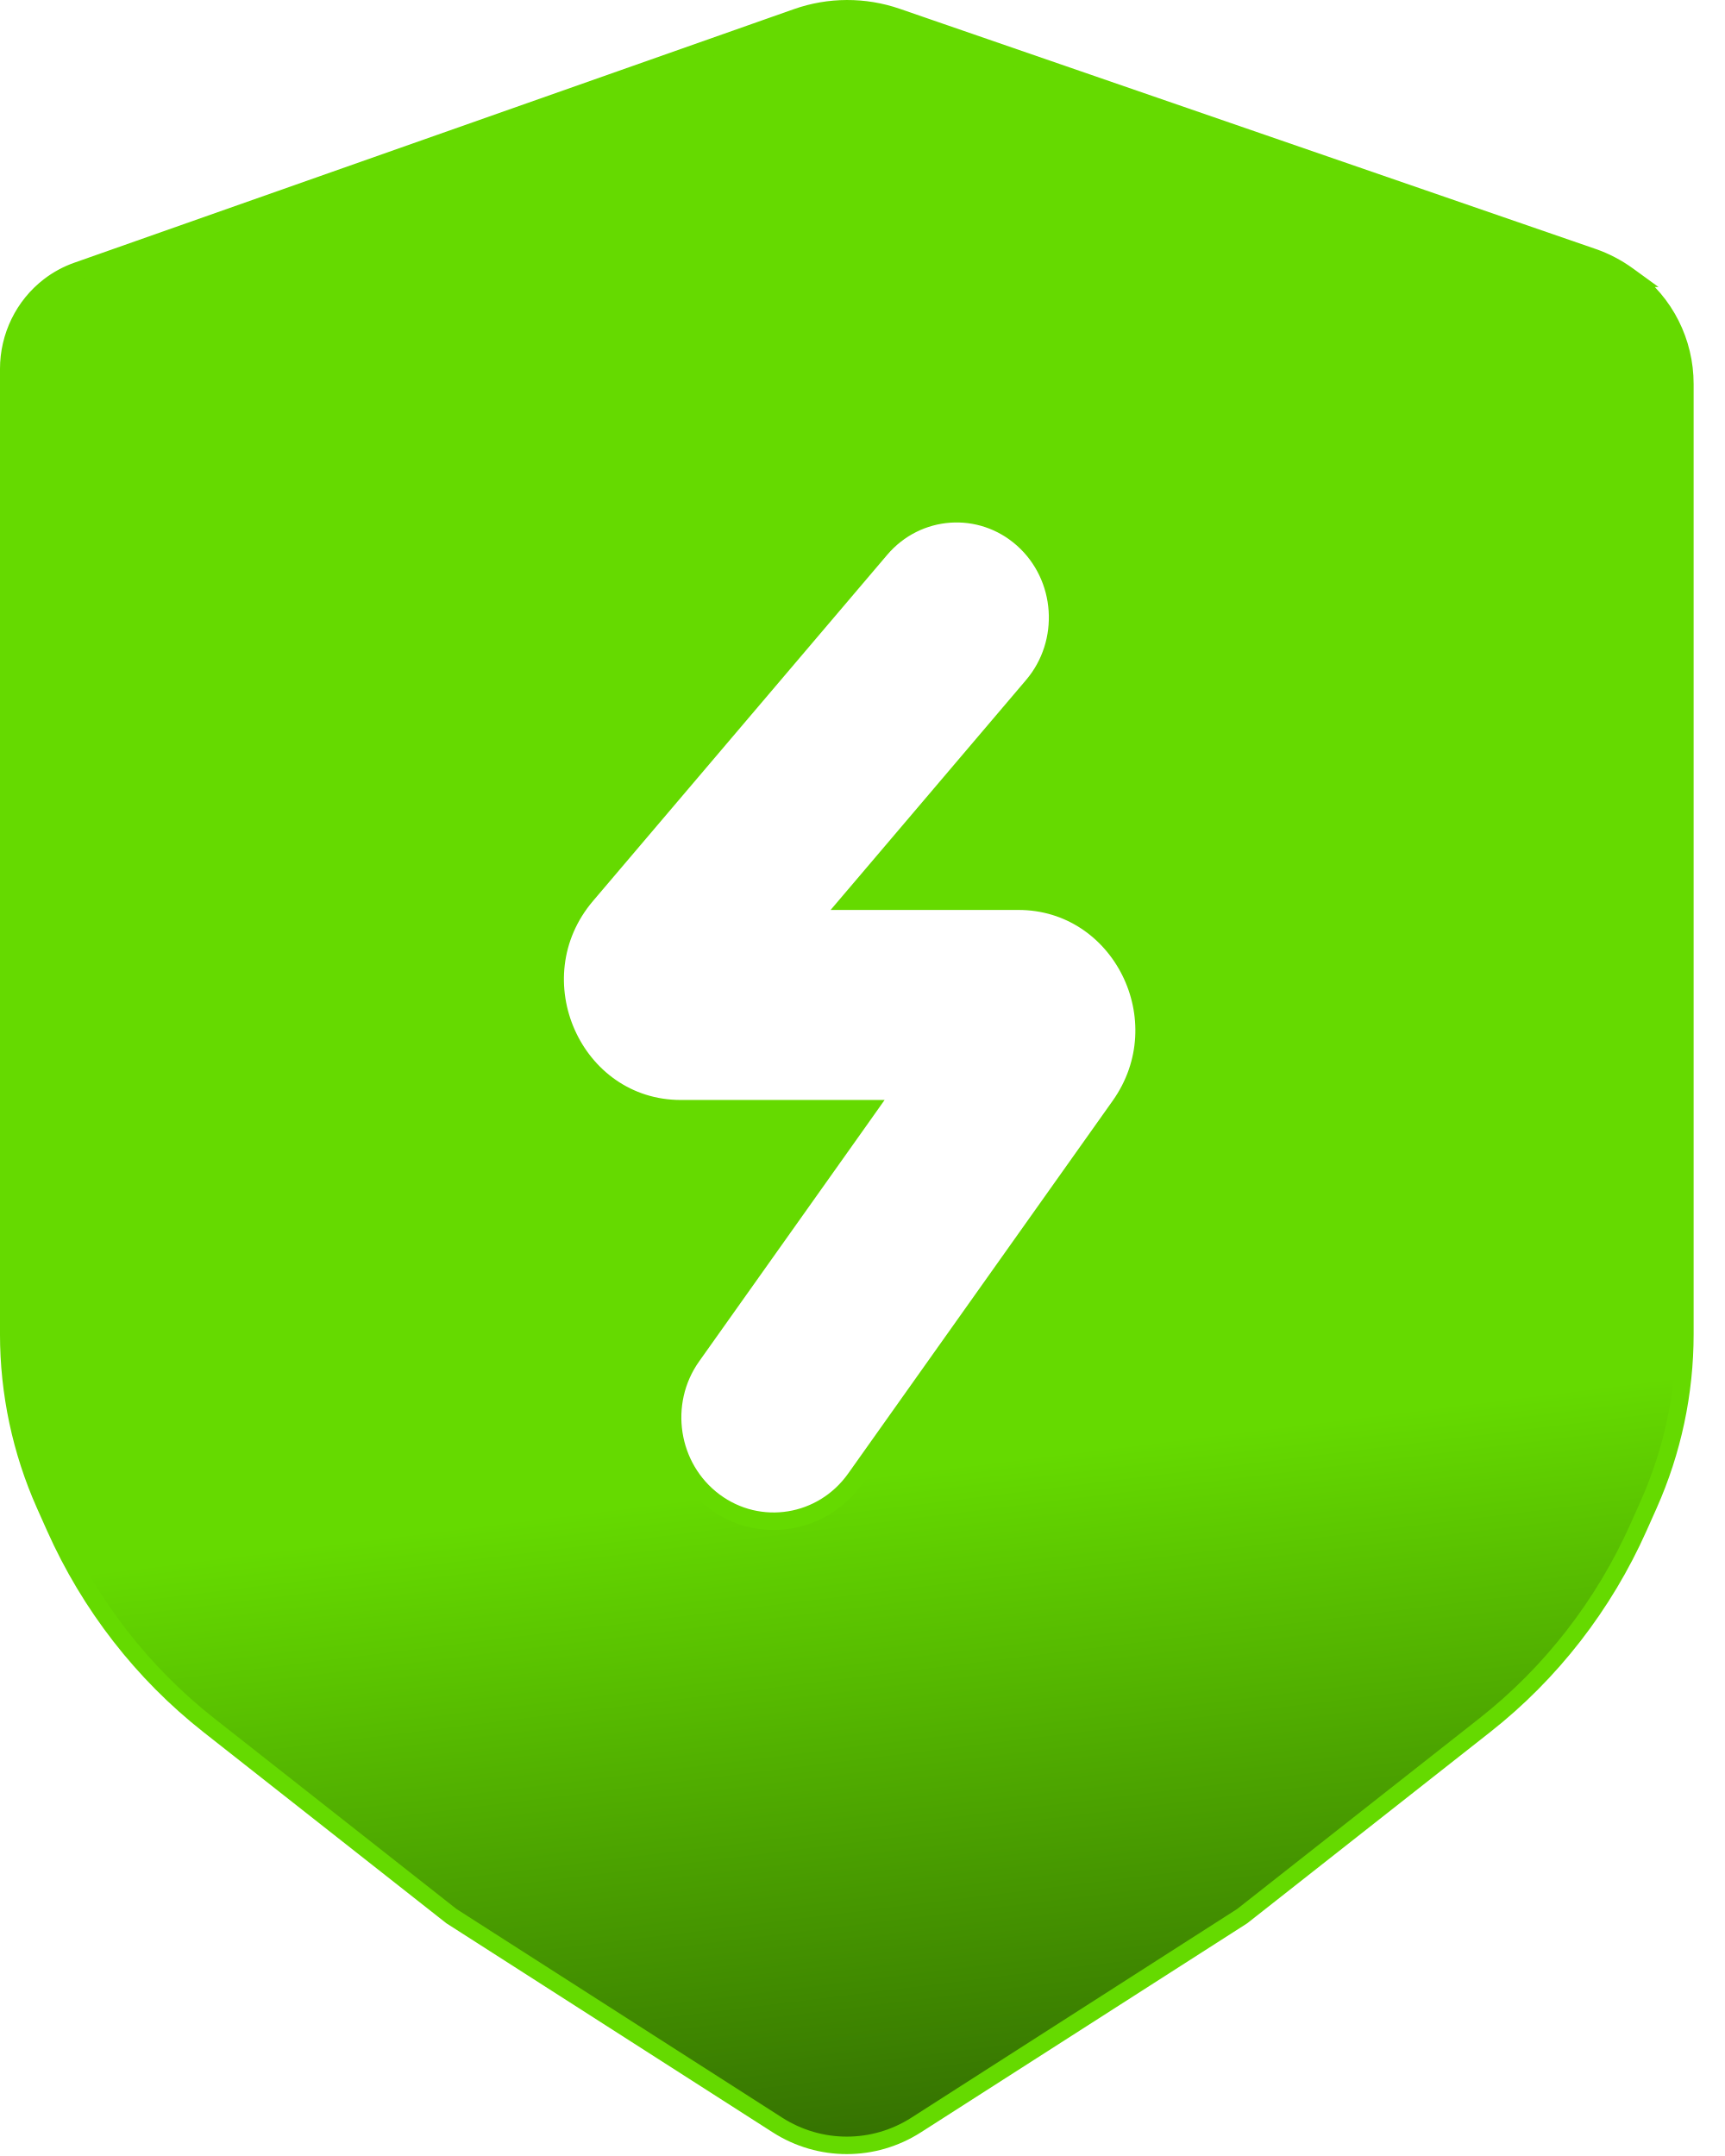
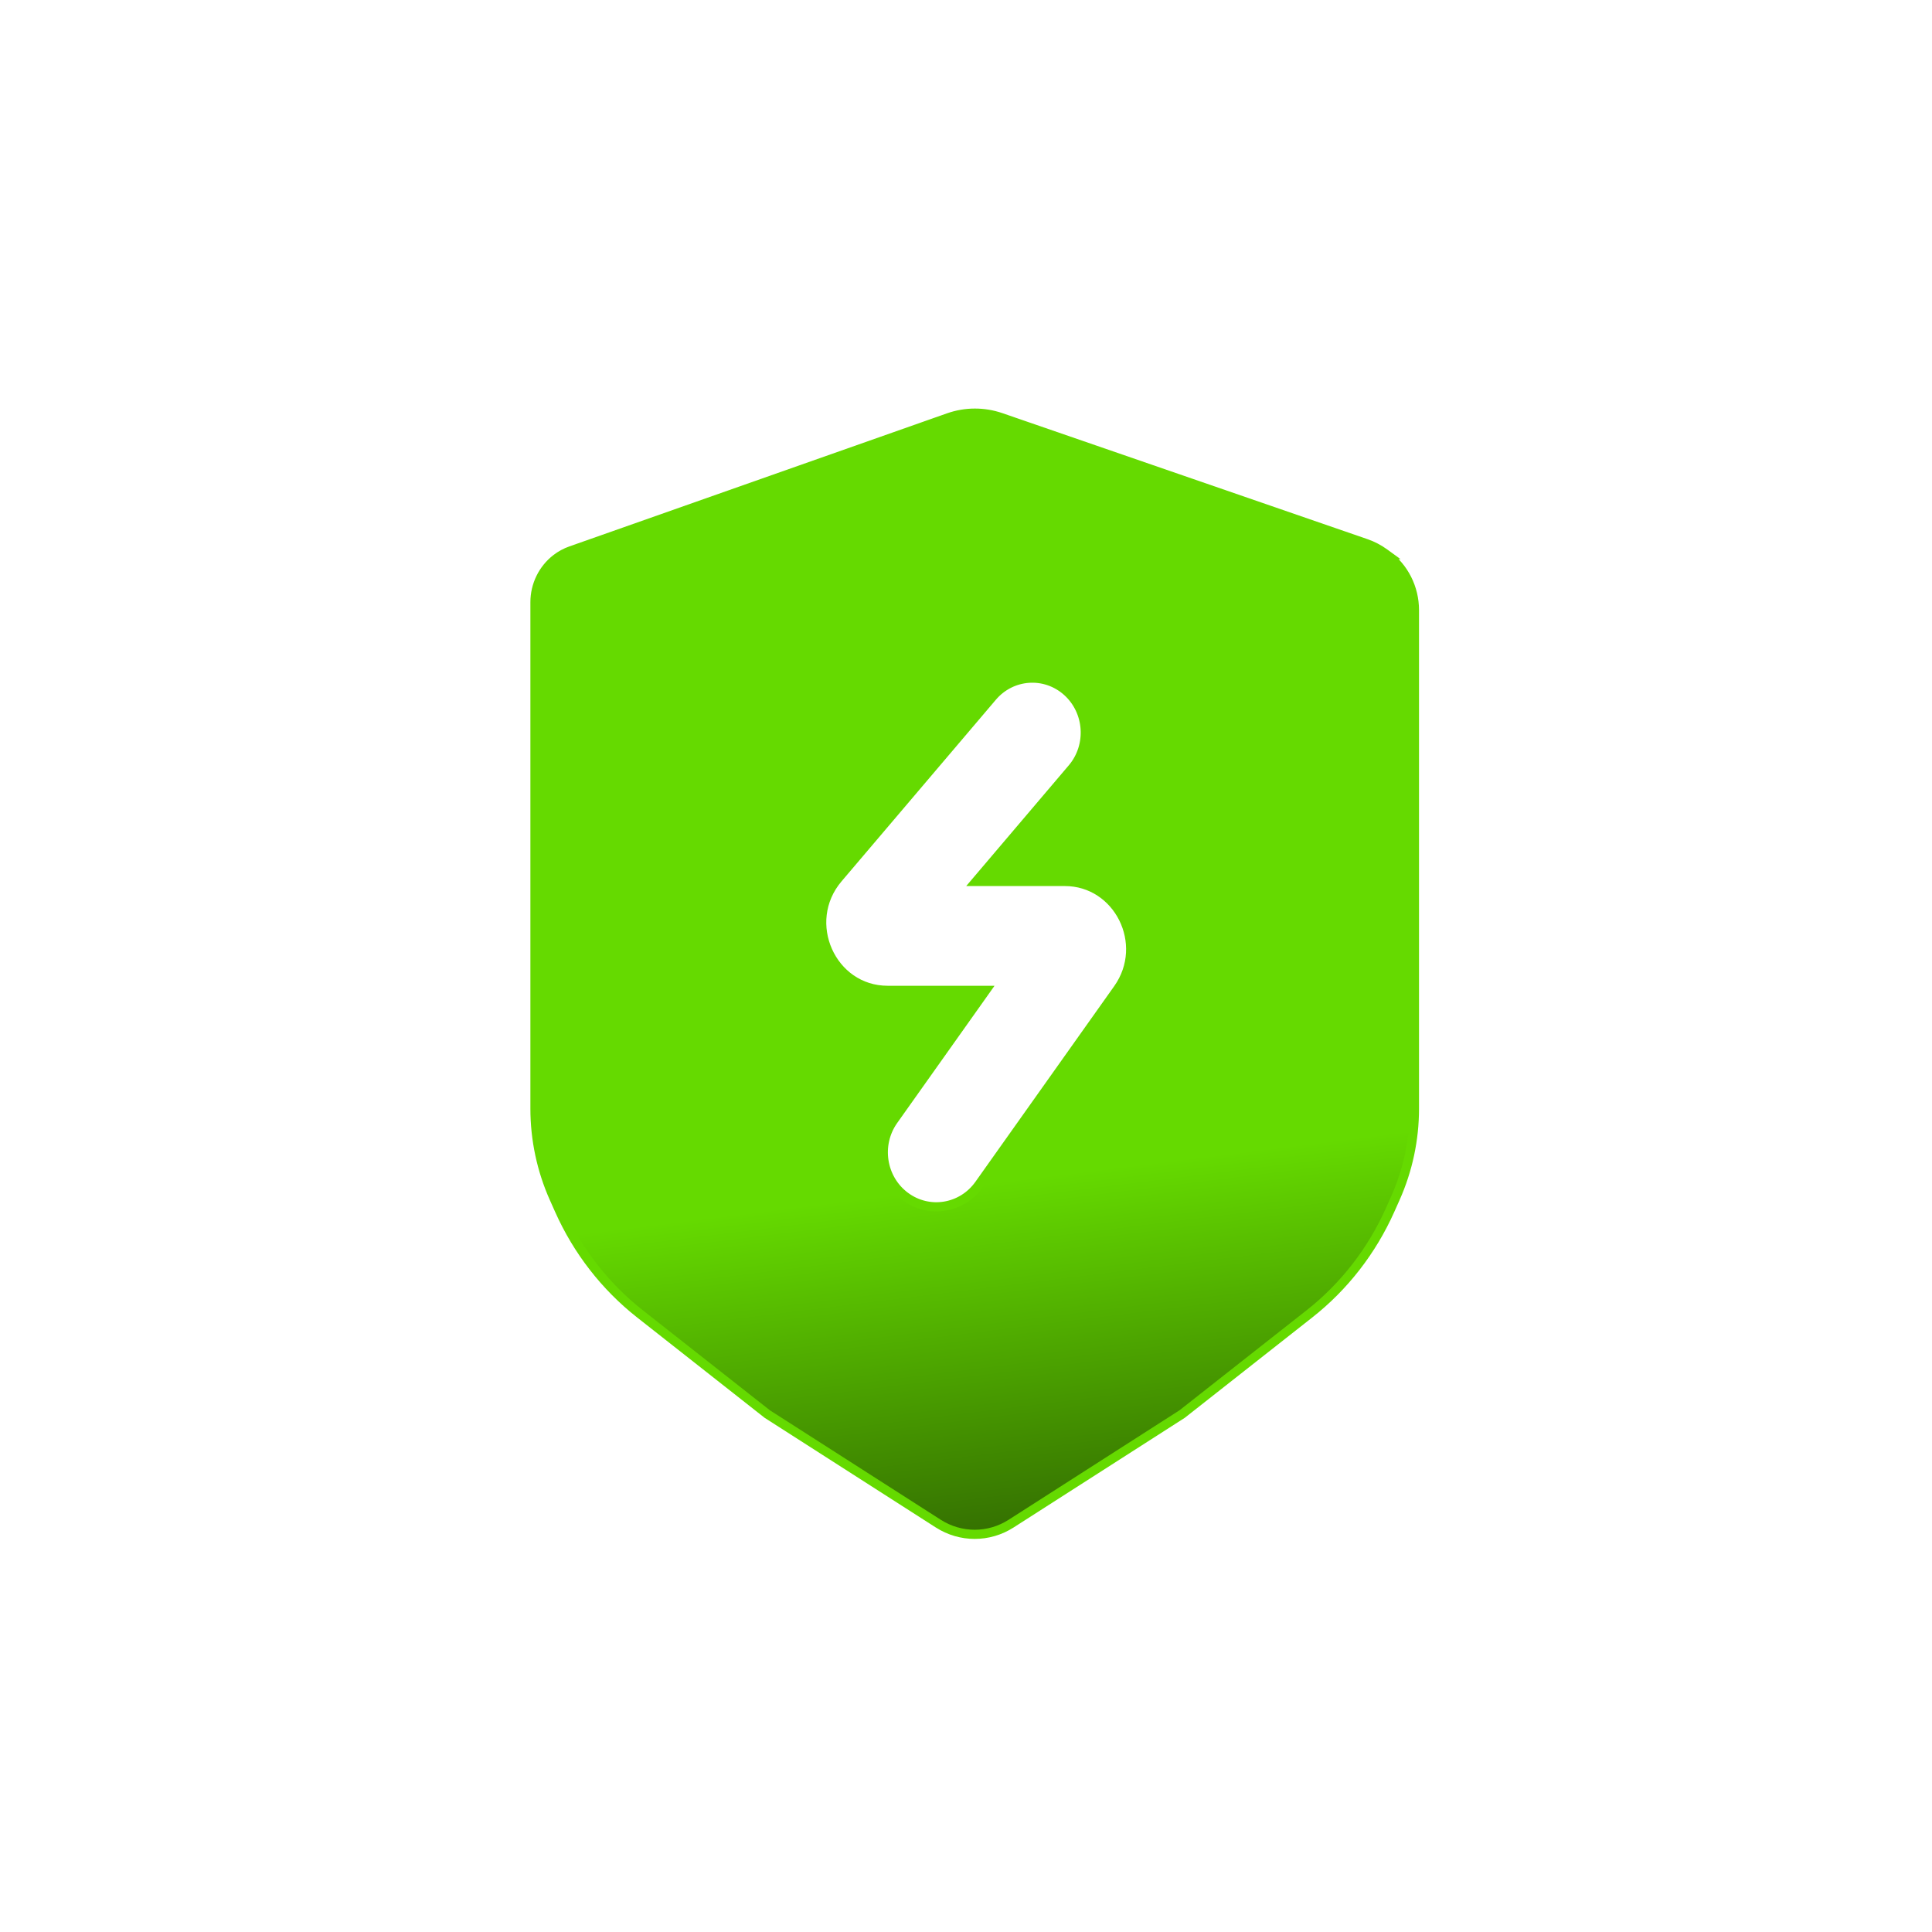
- <svg xmlns="http://www.w3.org/2000/svg" width="52" height="65" viewBox="0 0 52 65" fill="none">
-   <path d="M24.02 0.524C24.997 0.18 26.057 0.177 27.036 0.514L48.009 7.753C48.389 7.884 48.748 8.072 49.074 8.309L49.184 8.389H49.183C50.192 9.125 50.791 10.313 50.791 11.578V40.219C50.791 41.994 50.418 43.748 49.698 45.363L49.394 46.044C48.347 48.391 46.756 50.441 44.758 52.013L37.455 57.761L37.445 57.769L37.434 57.776L27.618 64.065C26.339 64.884 24.715 64.884 23.436 64.065L13.62 57.776L13.609 57.769L13.599 57.761L6.296 52.013C4.298 50.441 2.706 48.391 1.66 46.044L1.356 45.363C0.636 43.748 0.263 41.994 0.263 40.219V11.127C0.263 10.145 0.714 9.218 1.484 8.626C1.74 8.429 2.025 8.275 2.327 8.169L24.02 0.524ZM30.834 16.255C29.567 15.124 27.646 15.259 26.542 16.559L17.676 26.992C15.534 29.513 17.292 33.426 20.525 33.426H26.157L25.862 33.843L20.86 40.892C19.867 42.292 20.171 44.251 21.533 45.266C22.89 46.278 24.793 45.972 25.783 44.577L33.757 33.338C35.583 30.762 33.78 27.17 30.701 27.17H25.609L25.978 26.736L31.131 20.672C32.238 19.369 32.104 17.389 30.834 16.255Z" fill="url(#paint0_linear_7_533)" stroke="#65DA00" stroke-width="0.527" />
+ <svg xmlns="http://www.w3.org/2000/svg" width="111" height="111" viewBox="0 0 111 111" fill="none">
+   <path d="M54.493 23.997C55.47 23.653 56.53 23.65 57.509 23.987L78.482 31.226C78.862 31.357 79.221 31.545 79.547 31.782L79.657 31.862H79.656C80.665 32.598 81.263 33.786 81.264 35.051V63.692C81.264 65.467 80.891 67.221 80.171 68.836L79.867 69.517C78.82 71.864 77.229 73.914 75.231 75.486L67.928 81.234L67.918 81.242L67.907 81.249L58.091 87.538C56.812 88.357 55.188 88.357 53.909 87.538L44.093 81.249L44.082 81.242L44.072 81.234L36.769 75.486C34.771 73.914 33.179 71.864 32.133 69.517L31.829 68.836C31.109 67.221 30.736 65.467 30.736 63.692V34.6C30.736 33.618 31.188 32.691 31.957 32.099C32.212 31.902 32.498 31.748 32.8 31.642L54.493 23.997ZM61.307 39.727C60.04 38.597 58.12 38.732 57.015 40.032L48.149 50.465C46.007 52.986 47.765 56.899 50.998 56.899H56.63L56.335 57.315L51.333 64.365C50.34 65.765 50.644 67.724 52.006 68.739C53.364 69.751 55.266 69.445 56.256 68.05L64.23 56.81C66.056 54.235 64.253 50.643 61.174 50.643H56.082L56.451 50.209L61.603 44.145C62.711 42.842 62.577 40.862 61.307 39.727Z" fill="url(#paint0_linear_5203_6300)" stroke="#65DA00" stroke-width="0.527" />
  <defs>
-     <linearGradient id="paint0_linear_7_533" x1="31.13" y1="77.522" x2="22.245" y2="5.664" gradientUnits="userSpaceOnUse">
+     <linearGradient id="paint0_linear_5203_6300" x1="61.603" y1="100.995" x2="52.718" y2="29.137" gradientUnits="userSpaceOnUse">
      <stop stop-color="#142A01" />
      <stop offset="0.461" stop-color="#65DA00" />
      <stop offset="1" stop-color="#65DA00" />
    </linearGradient>
  </defs>
</svg>
